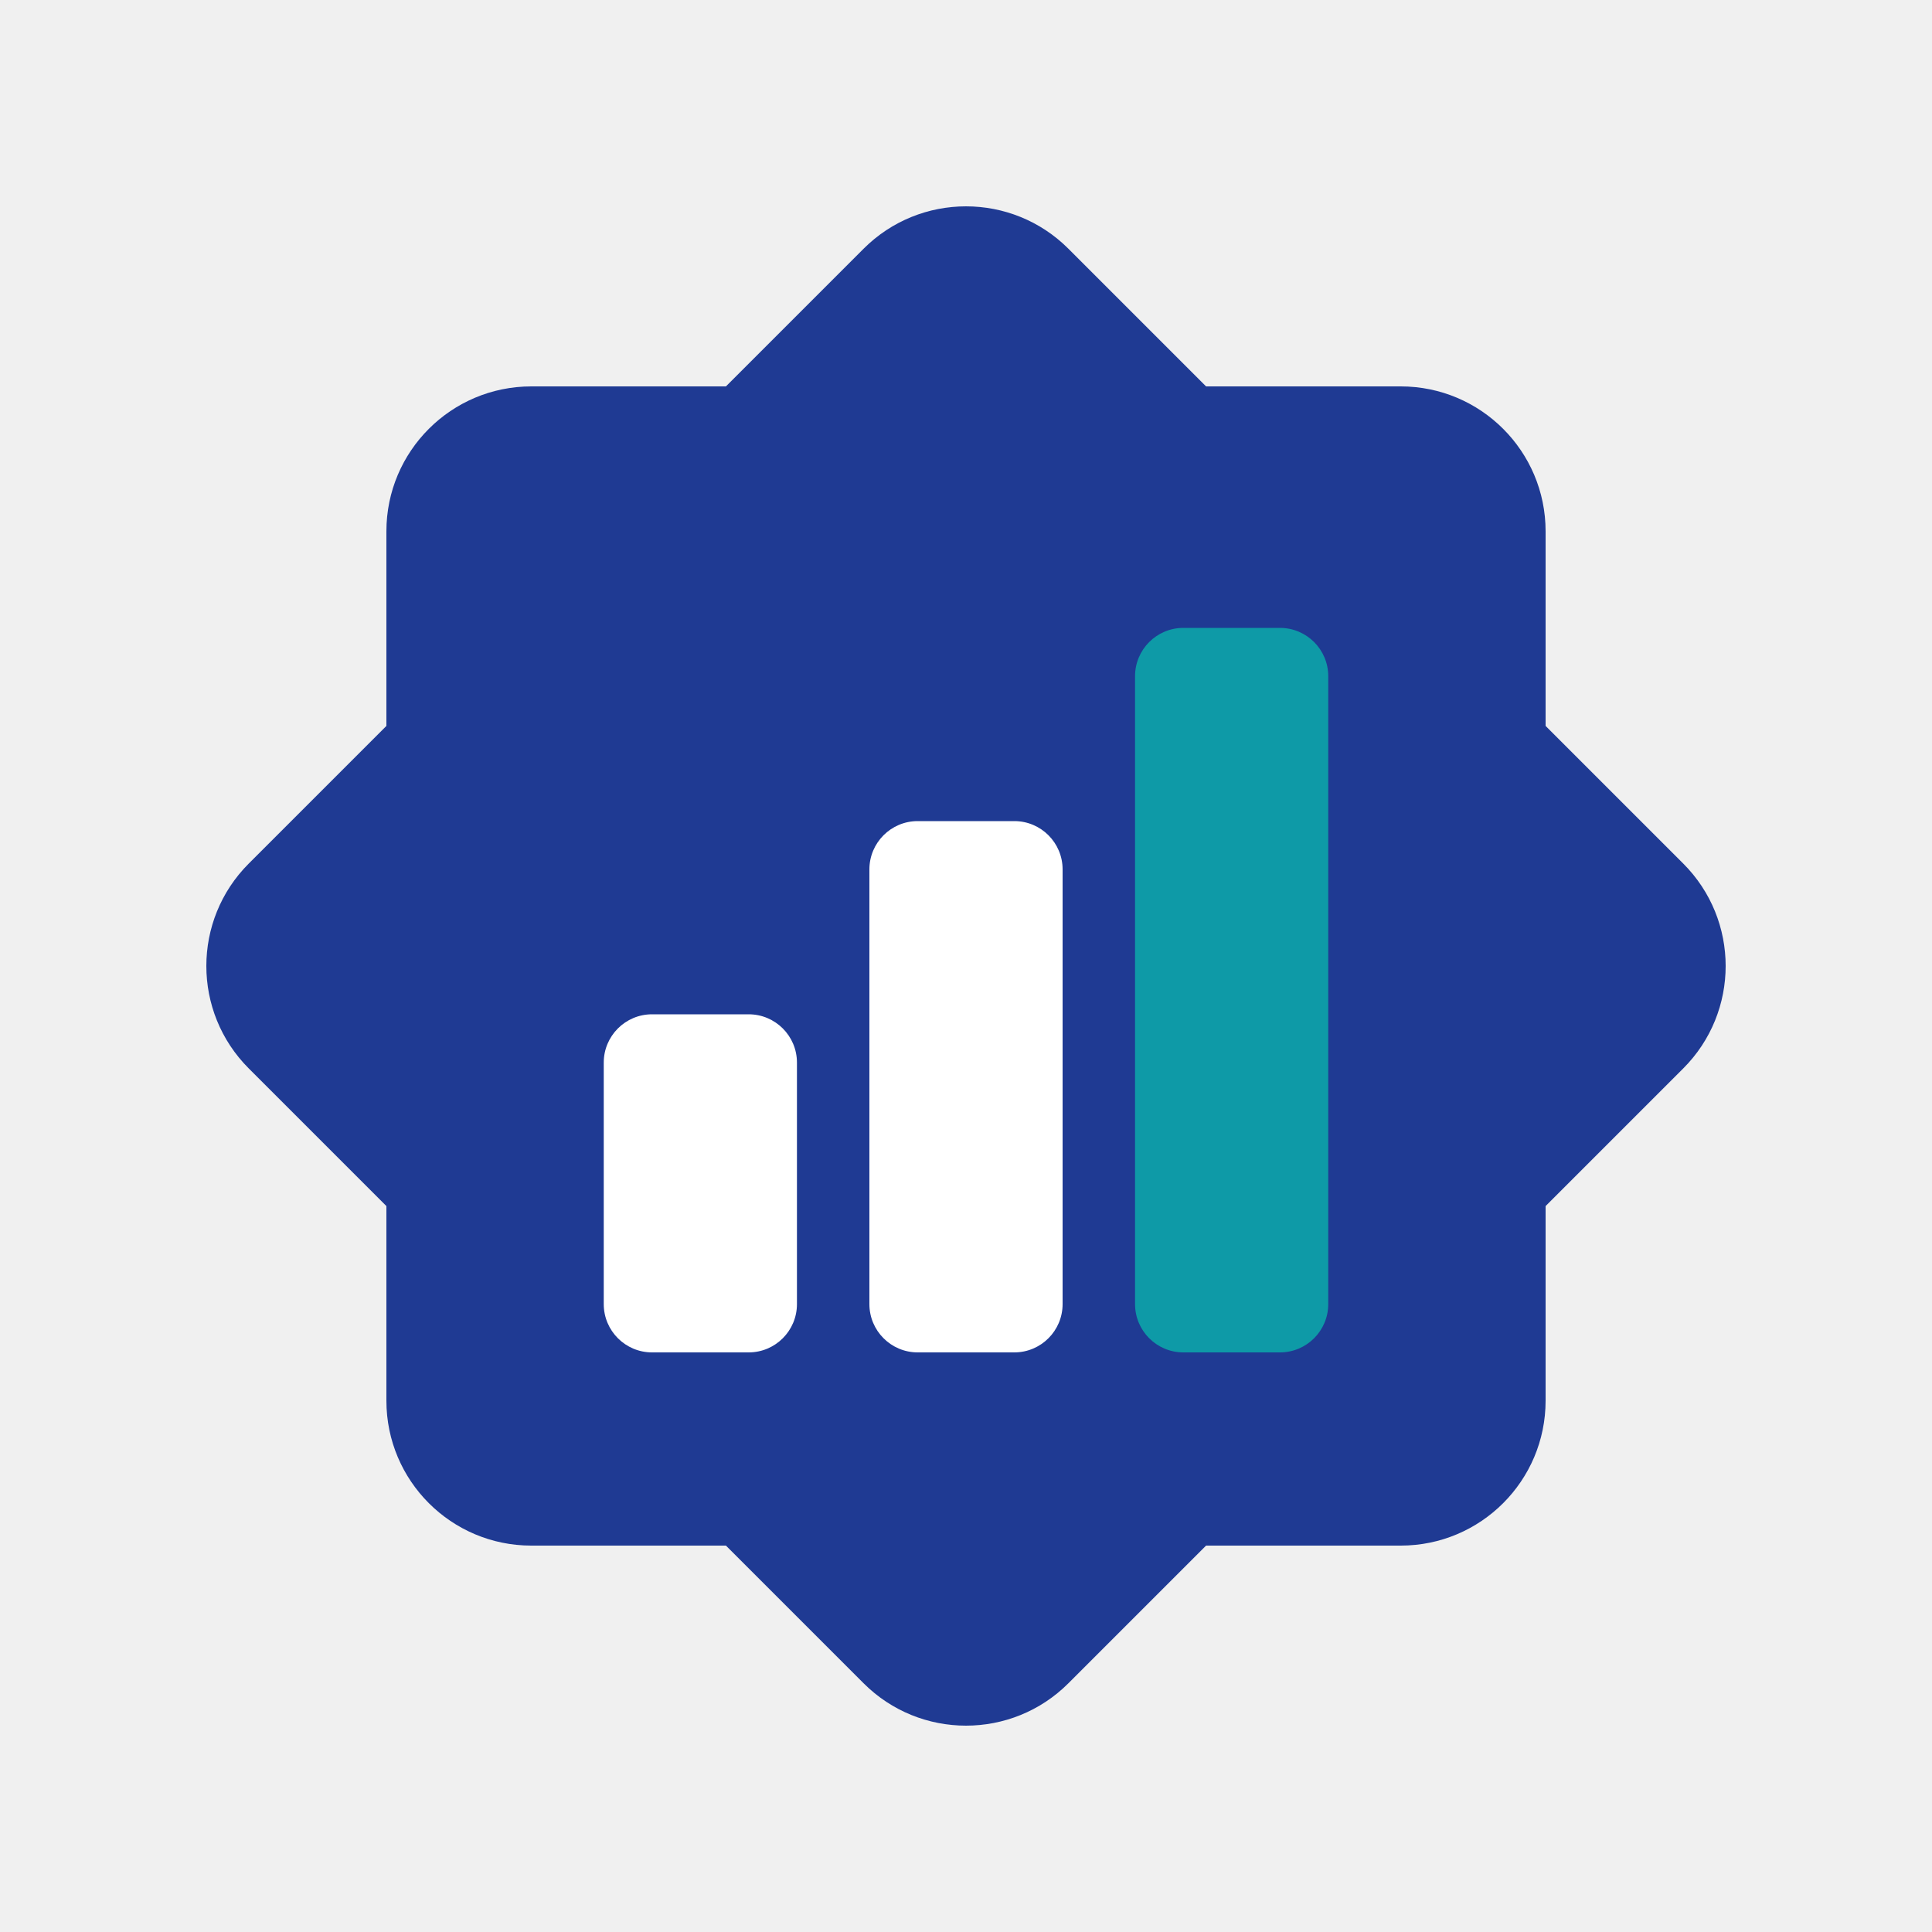
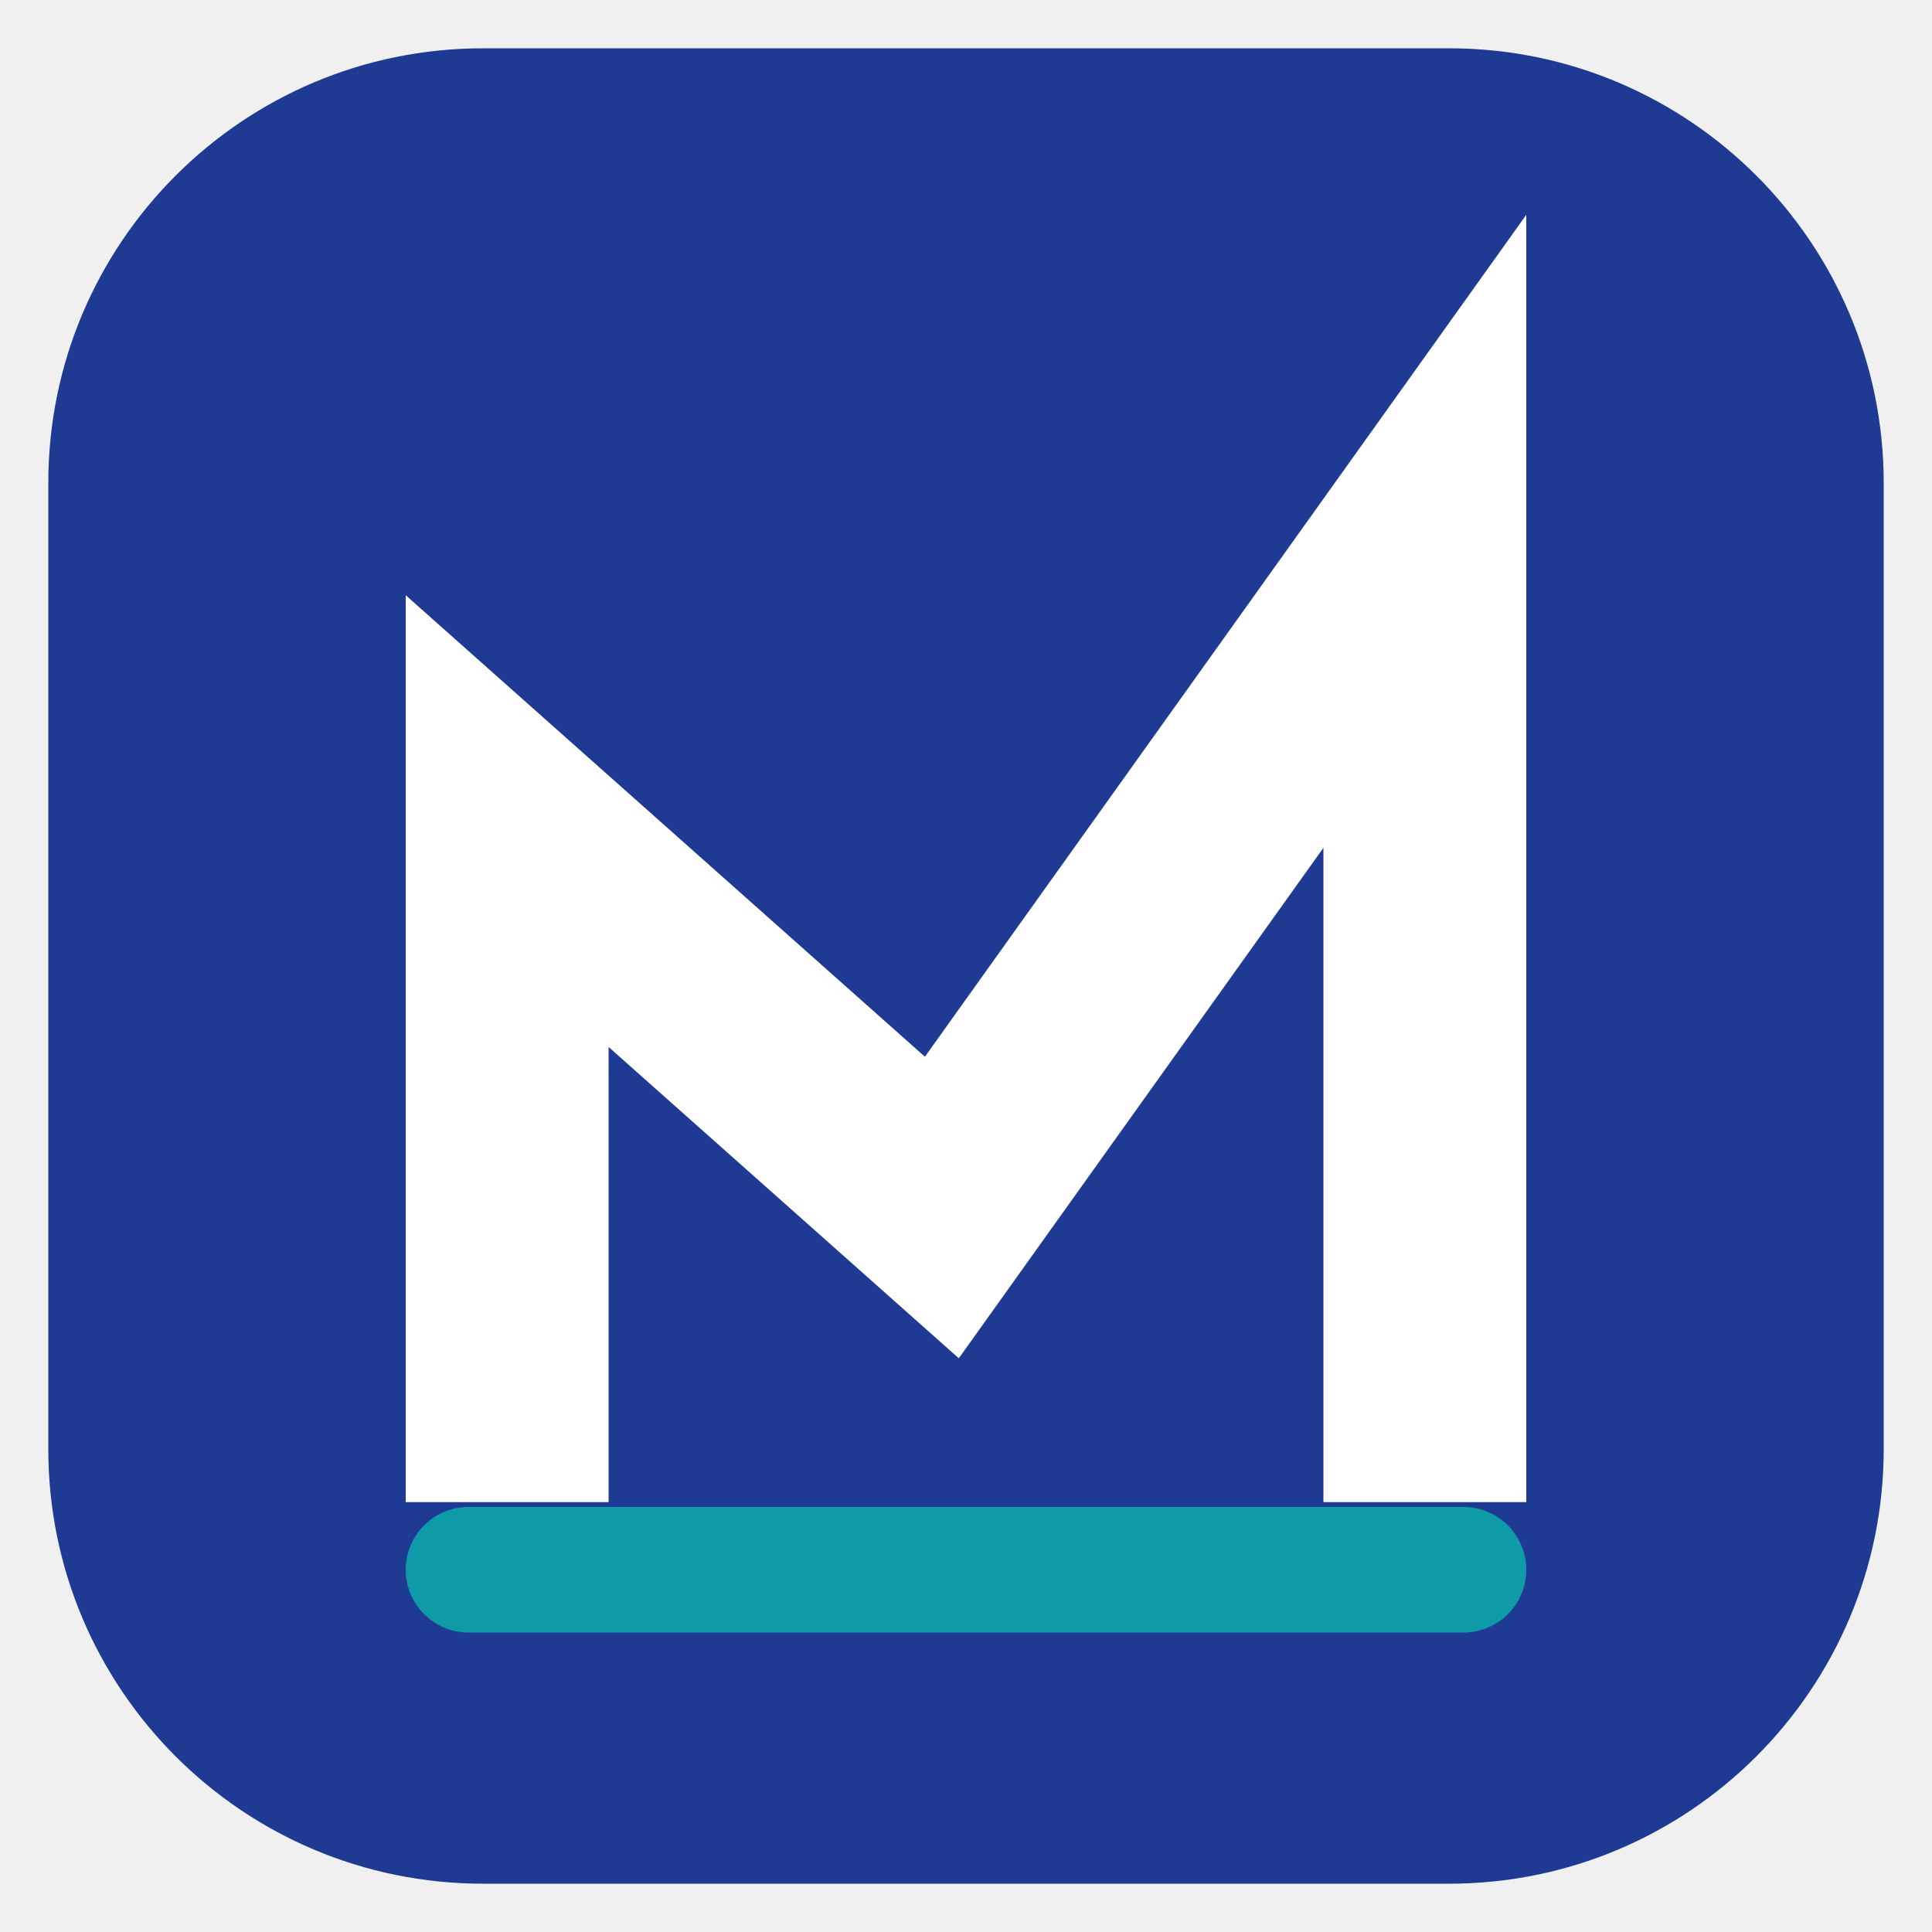
<svg xmlns="http://www.w3.org/2000/svg" viewBox="0 0 40 40">
-   <style>
-     .star { fill: #1f3a93; }
-     .bar { fill: #ffffff; }
-     @media (prefers-color-scheme: dark) {
-       .star { fill: #ffffff; }
-       .bar { fill: #1f3a93; }
-     }
-   </style>
-   <rect class="star" x="8" y="8" width="24" height="24" rx="3" />
-   <rect class="star" x="8" y="8" width="24" height="24" rx="3" transform="rotate(45 20 20)" />
-   <rect class="bar" x="12.5" y="21" width="4" height="7" rx="1" />
-   <rect class="bar" x="18" y="17" width="4" height="11" rx="1" />
-   <rect fill="#0e9aa7" x="23.5" y="13" width="4" height="15" rx="1" />
+   <rect fill="#1f3a93" x="1" y="1" width="38" height="38" rx="9" />
+   <polyline fill="none" stroke="#ffffff" stroke-width="4.2" stroke-linecap="square" stroke-linejoin="miter" points="10.5,29 10.5,17 19.5,25 29.5,11 29.5,29" />
+   <rect fill="#0e9aa7" x="8.4" y="31.2" width="23.2" height="2.6" rx="1.3" />
</svg>
